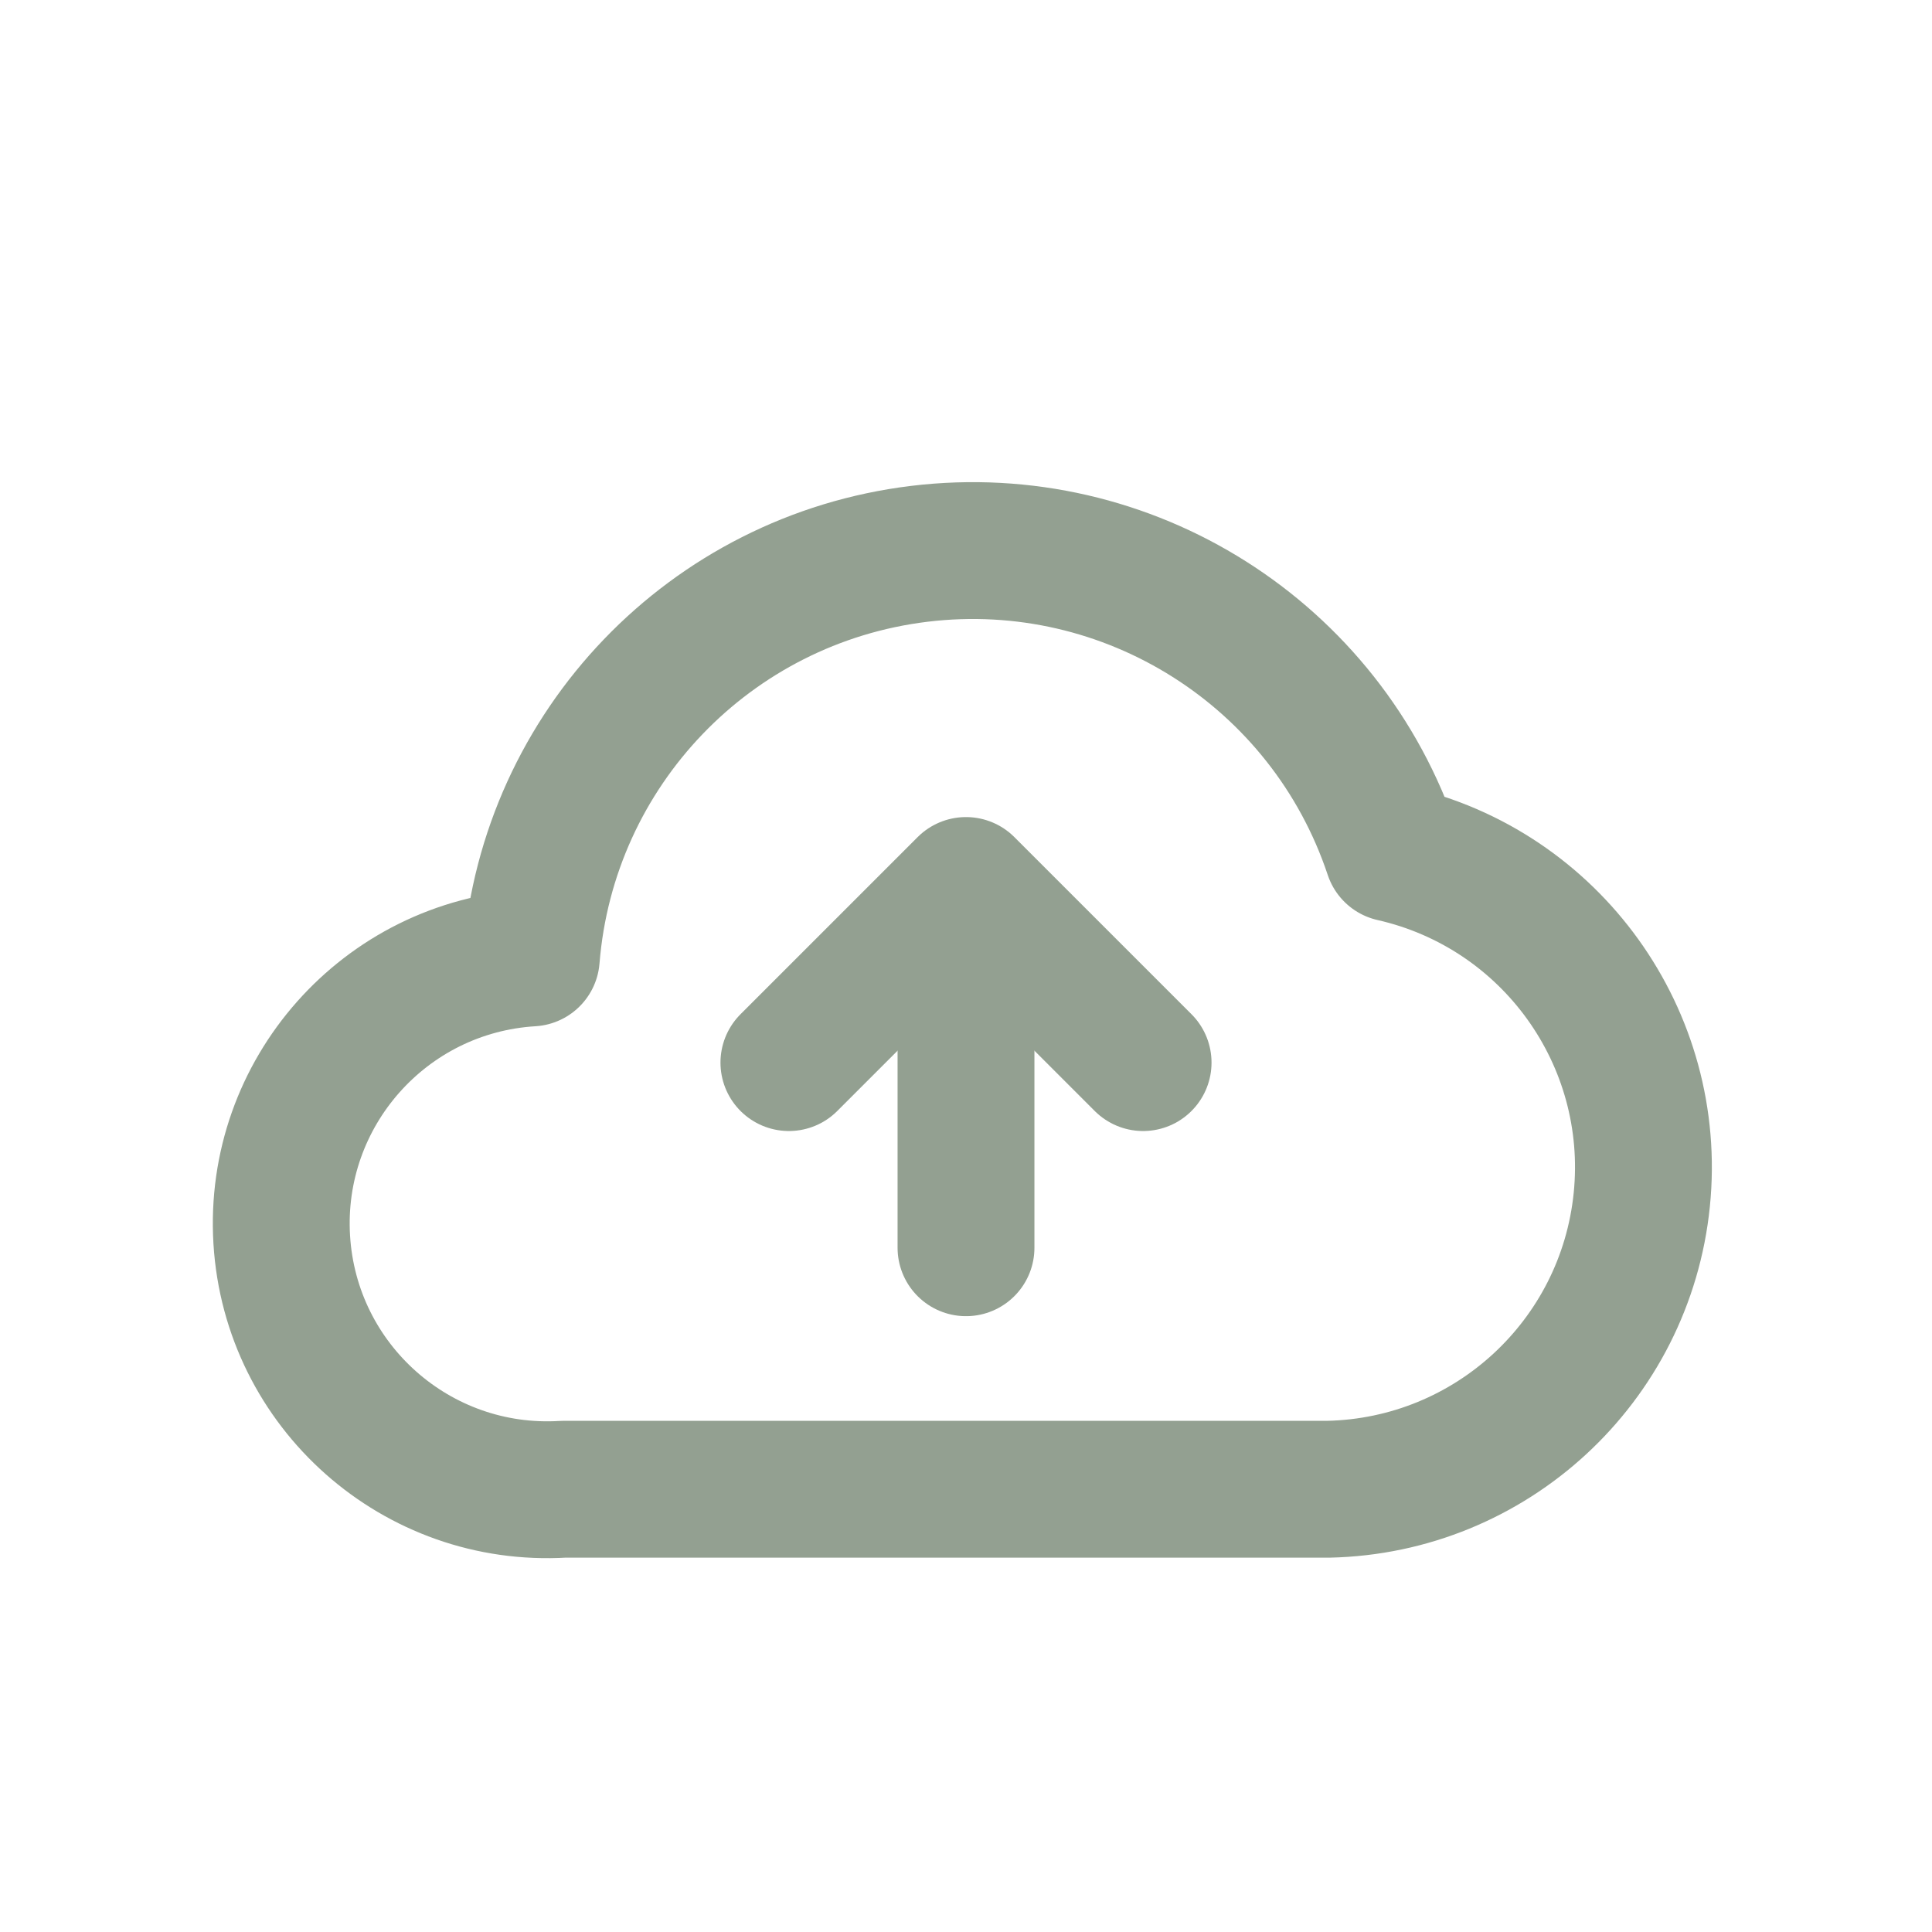
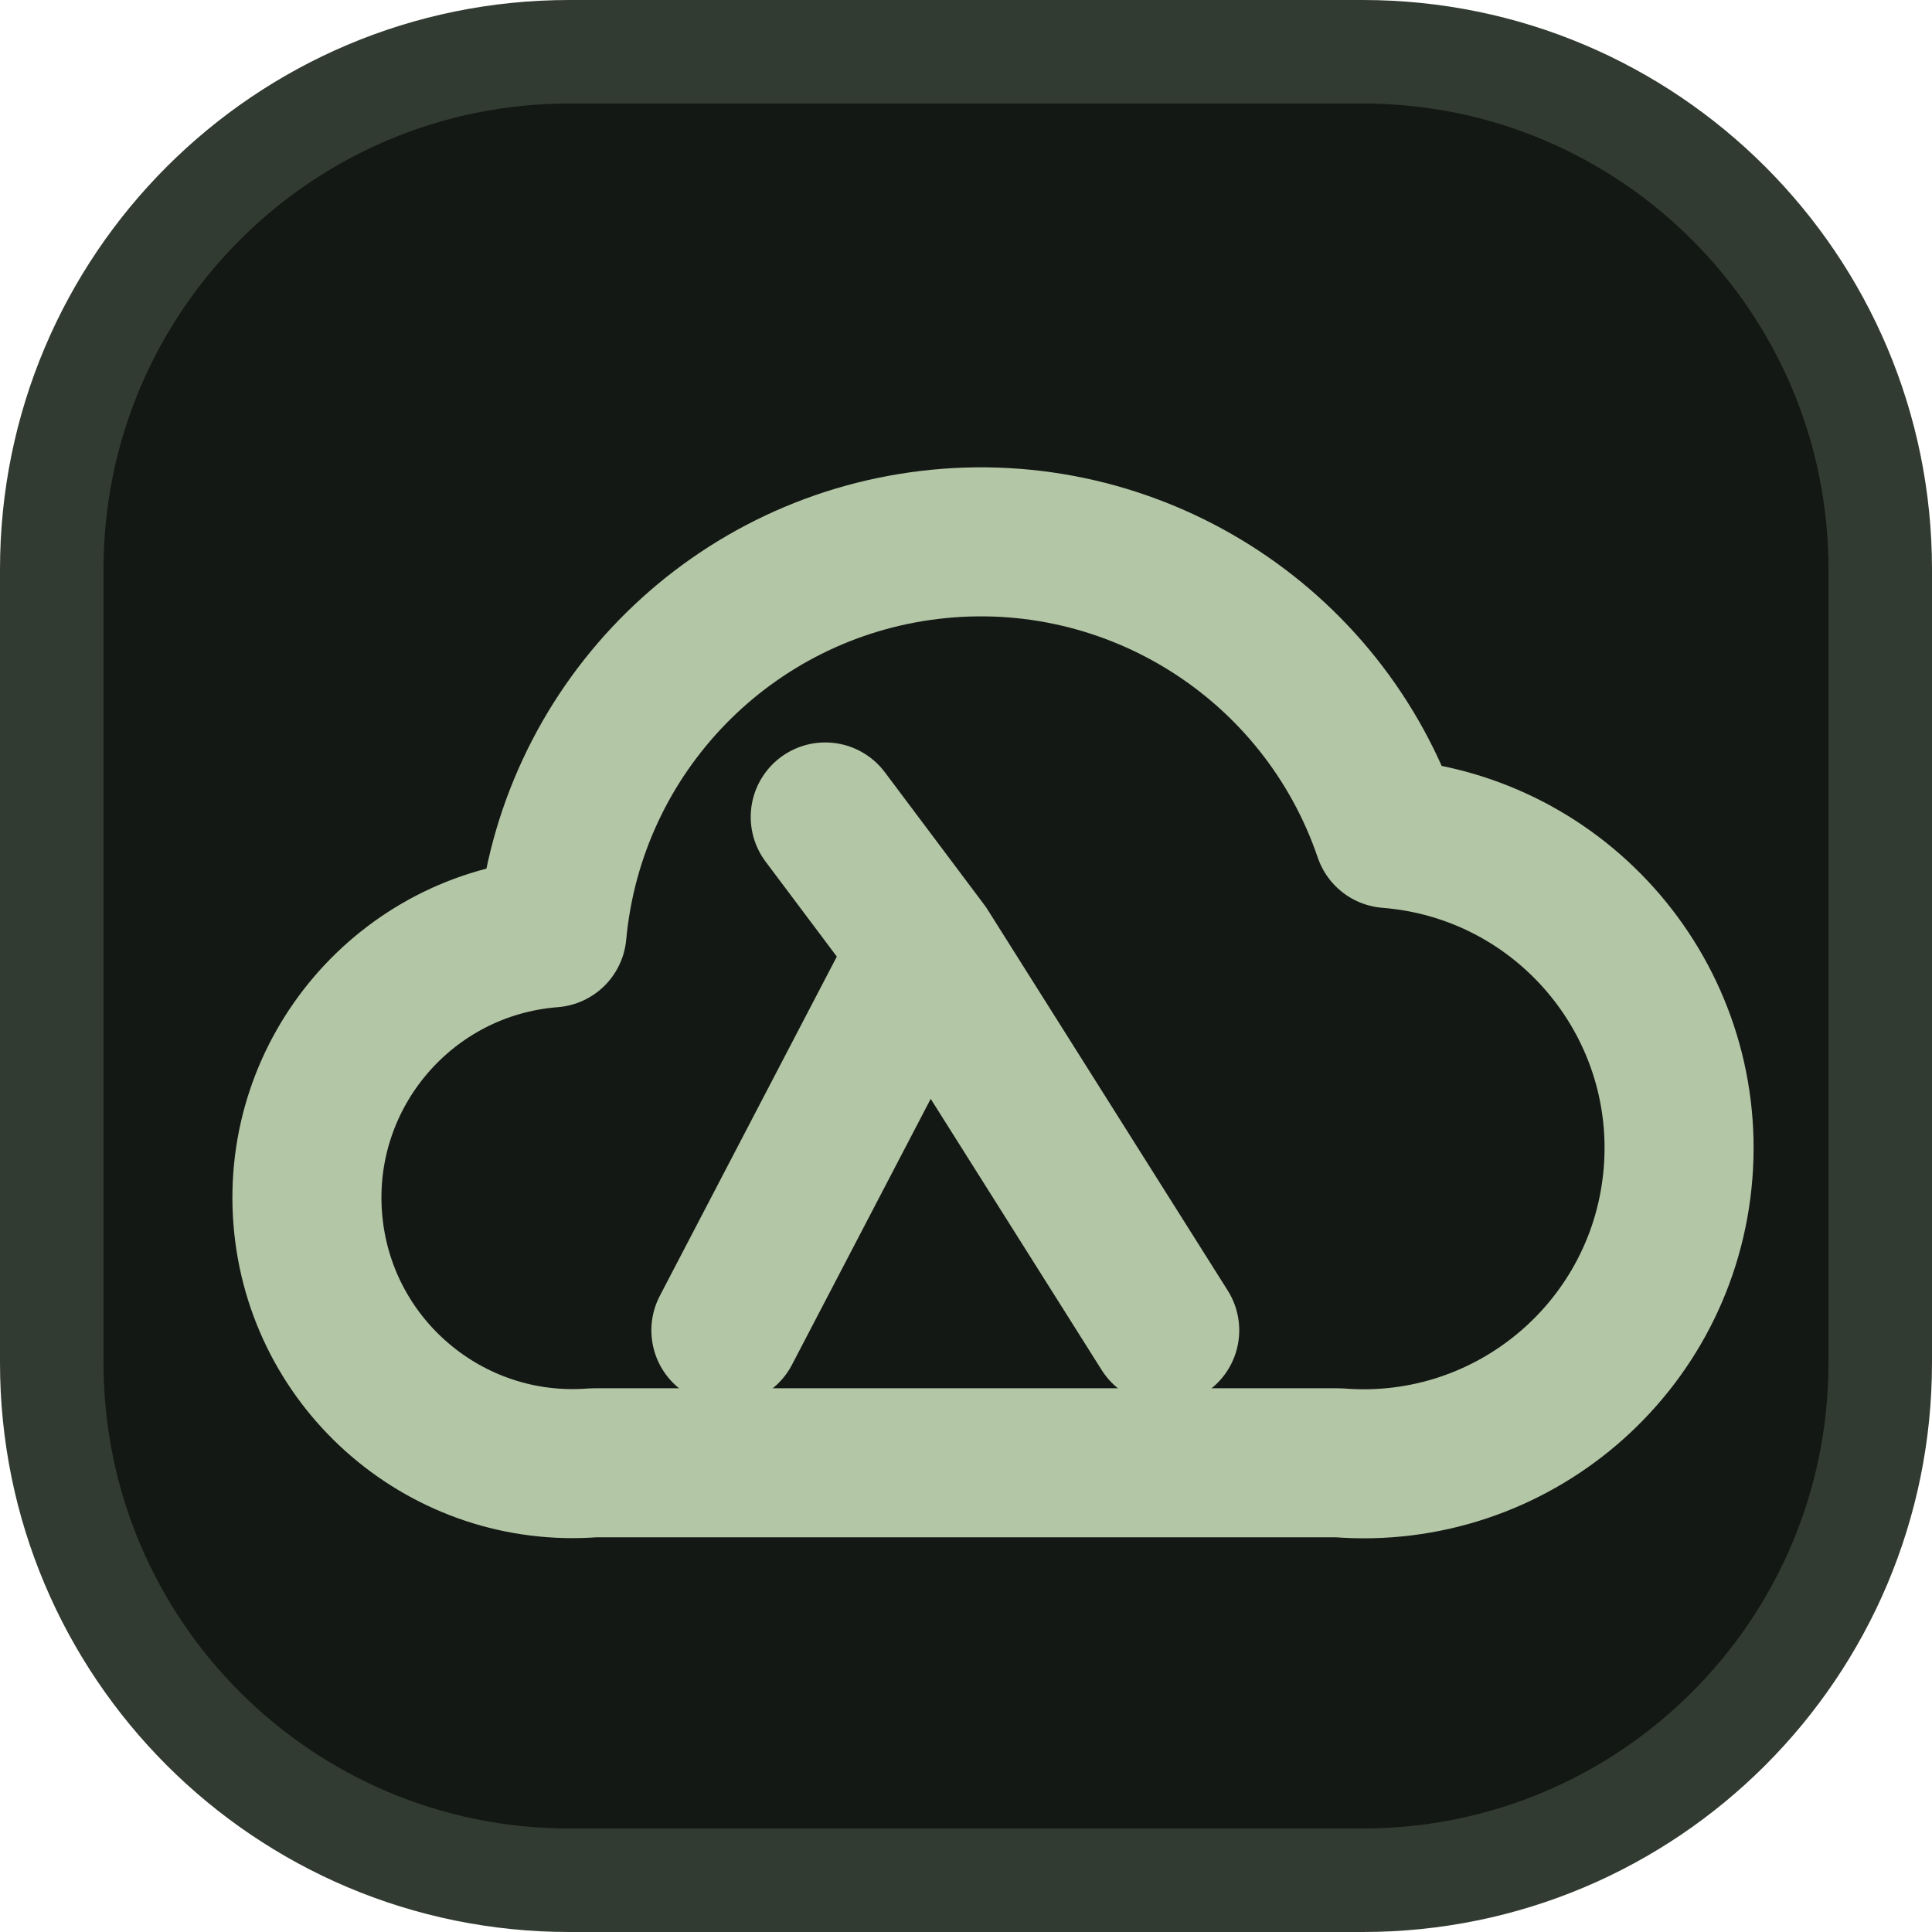
- <svg xmlns="http://www.w3.org/2000/svg" width="24" height="24" viewBox="0 0 24 24" fill="none" stroke="#93a091" stroke-width="1.7" stroke-linecap="round" stroke-linejoin="round">
-   <path d="M7 18.5h9.5a4 4 0 0 0 .8-7.9 5.5 5.5 0 0 0-10.7 1.3A3.2 3.2 0 0 0 7 18.5z" />
-   <path d="M12 15.5v-4" />
-   <path d="M9.8 13.2L12 11l2.2 2.2" />
+ <svg xmlns="http://www.w3.org/2000/svg" width="28" height="28" viewBox="0 0 28 28" aria-hidden="true">
+   <rect x="0.75" y="0.75" width="26.5" height="26.5" rx="7.5" fill="#141814" stroke="#323b31" stroke-width="1.5" />
+   <g transform="translate(14 14) scale(1.2) translate(-14 -14)">
+     <g fill="none" stroke="#b3c6a6" stroke-width="1.8" stroke-linecap="round" stroke-linejoin="round">
+       <path d="M9.5 20h9a3.8 3.8 0 0 0 .6-7.6 5.2 5.2 0 0 0-10.1 1.2A3.2 3.2 0 0 0 9.5 20z" />
+       <path d="M12.3 12.2l1.2 1.6M16.4 18.4l-2.9-4.6-2.4 4.6" />
+     </g>
+   </g>
</svg>
